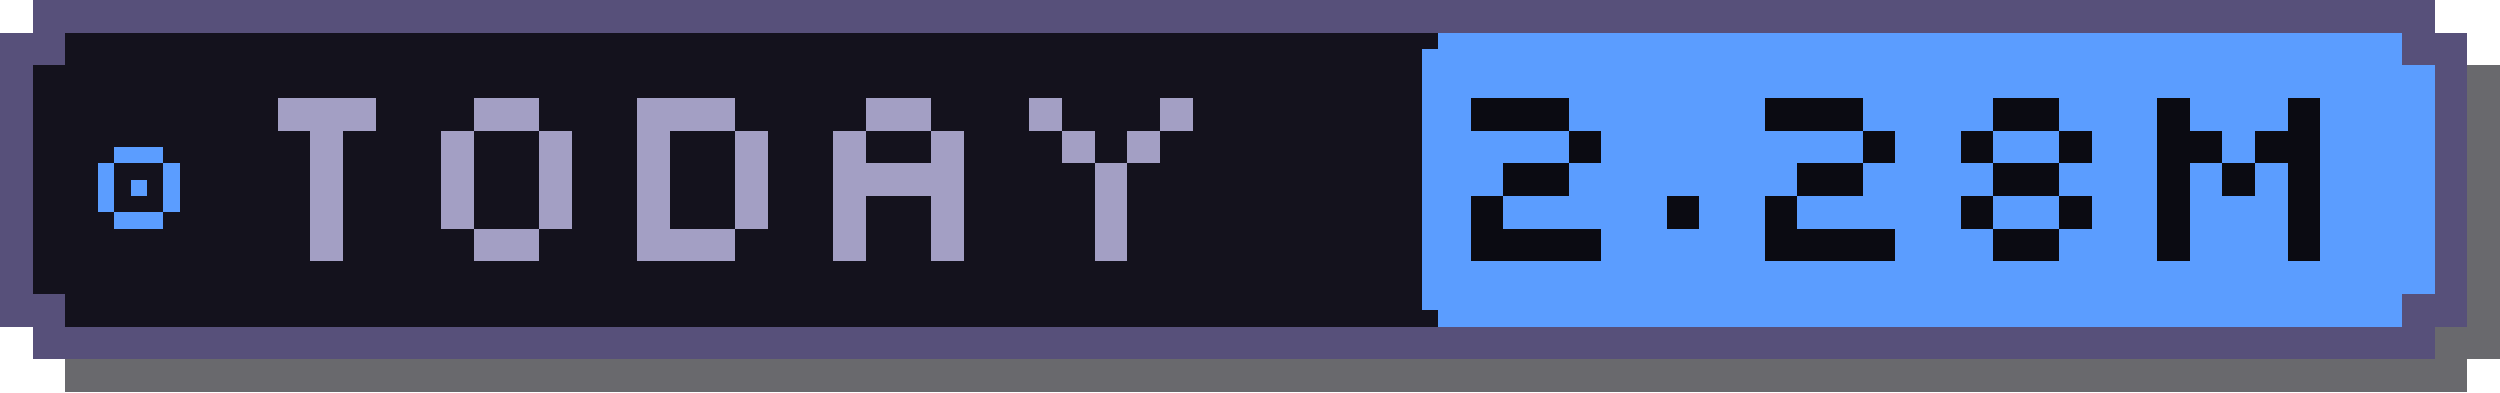
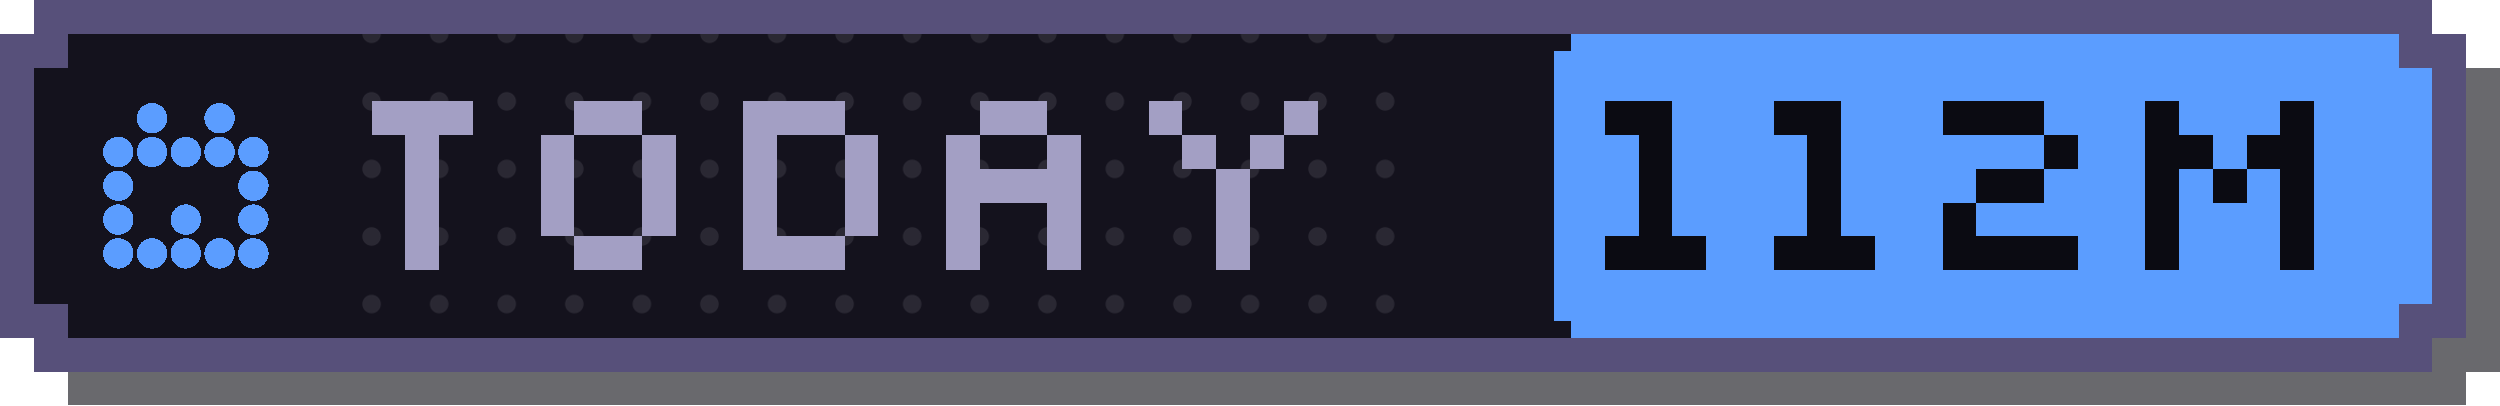
- <svg xmlns="http://www.w3.org/2000/svg" width="153" height="24" viewBox="0 0 153 24" role="img" aria-labelledby="ti-badge-title ti-badge-desc">
+ <svg xmlns="http://www.w3.org/2000/svg" width="148" height="24" viewBox="0 0 148 24" role="img" aria-labelledby="ti-badge-title ti-badge-desc">
+   <defs>
+     <pattern id="ti-badge-label-dots" width="4" height="4" patternUnits="userSpaceOnUse">
+       <circle cx="2" cy="2" r="0.55" fill="#f4f2ff" opacity="0.1" />
+     </pattern>
+   </defs>
  <g shape-rendering="crispEdges">
-     <path d="M4 2h147v2h2v18h-2v2h-147v-2h-2v-18h2z" fill="#05050c" opacity="0.6" />
-     <path d="M2 0h147v2h2v18h-2v2h-147v-2h-2v-18h2z" fill="#14121d" />
-     <path d="M88 2h60v1h1v16h-1v1h-60v-1h-1v-16h1z" fill="#5b9dff" />
-     <path d="M3 1h145v2h2v16h-2v2h-145v-2h-2v-16h2z" fill="none" stroke="#57507a" stroke-width="2" shape-rendering="crispEdges" />
-     <path d="M7 9h3v1h-3zM6 10h1v1h-1zM10 10h1v1h-1zM6 11h1v1h-1zM8 11h1v1h-1zM10 11h1v1h-1zM6 12h1v1h-1zM10 12h1v1h-1zM7 13h3v1h-3z" fill="#5b9dff" />
-     <path d="M17 6h6v2h-6zM19 8h2v2h-2zM19 10h2v2h-2zM19 12h2v2h-2zM19 14h2v2h-2zM29 6h4v2h-4zM27 8h2v2h-2zM33 8h2v2h-2zM27 10h2v2h-2zM33 10h2v2h-2zM27 12h2v2h-2zM33 12h2v2h-2zM29 14h4v2h-4zM39 6h6v2h-6zM39 8h2v2h-2zM45 8h2v2h-2zM39 10h2v2h-2zM45 10h2v2h-2zM39 12h2v2h-2zM45 12h2v2h-2zM39 14h6v2h-6zM53 6h4v2h-4zM51 8h2v2h-2zM57 8h2v2h-2zM51 10h8v2h-8zM51 12h2v2h-2zM57 12h2v2h-2zM51 14h2v2h-2zM57 14h2v2h-2zM63 6h2v2h-2zM71 6h2v2h-2zM65 8h2v2h-2zM69 8h2v2h-2zM67 10h2v2h-2zM67 12h2v2h-2zM67 14h2v2h-2z" fill="#a39fc4" shape-rendering="crispEdges" />
-     <path d="M90 6h6v2h-6zM96 8h2v2h-2zM92 10h4v2h-4zM90 12h2v2h-2zM90 14h8v2h-8zM102 12h2v2h-2zM108 6h6v2h-6zM114 8h2v2h-2zM110 10h4v2h-4zM108 12h2v2h-2zM108 14h8v2h-8zM122 6h4v2h-4zM120 8h2v2h-2zM126 8h2v2h-2zM122 10h4v2h-4zM120 12h2v2h-2zM126 12h2v2h-2zM122 14h4v2h-4zM132 6h2v2h-2zM140 6h2v2h-2zM132 8h4v2h-4zM138 8h4v2h-4zM132 10h2v2h-2zM136 10h2v2h-2zM140 10h2v2h-2zM132 12h2v2h-2zM140 12h2v2h-2zM132 14h2v2h-2zM140 14h2v2h-2z" fill="#0b0b12" shape-rendering="crispEdges" />
+     <path d="M4 2h142v2h2v18h-2v2h-142v-2h-2v-18h2z" fill="#05050c" opacity="0.6" />
+     <path d="M2 0h142v2h2v18h-2v2h-142v-2h-2v-18h2z" fill="#14121d" />
+     <path d="M20 2h64v18h-64z" fill="url(#ti-badge-label-dots)" />
+     <path d="M93 2h50v1h1v16h-1v1h-50v-1h-1v-16h1z" fill="#5b9dff" />
+     <path d="M3 1h140v2h2v16h-2v2h-140v-2h-2v-16h2z" fill="none" stroke="#57507a" stroke-width="2" shape-rendering="crispEdges" />
+     <g fill="#5b9dff">
+       <circle cx="9" cy="7" r="0.9" />
+       <circle cx="13" cy="7" r="0.9" />
+       <circle cx="7" cy="9" r="0.9" />
+       <circle cx="9" cy="9" r="0.9" />
+       <circle cx="11" cy="9" r="0.9" />
+       <circle cx="13" cy="9" r="0.9" />
+       <circle cx="15" cy="9" r="0.9" />
+       <circle cx="7" cy="11" r="0.9" />
+       <circle cx="15" cy="11" r="0.9" />
+       <circle cx="7" cy="13" r="0.9" />
+       <circle cx="11" cy="13" r="0.9" />
+       <circle cx="15" cy="13" r="0.9" />
+       <circle cx="7" cy="15" r="0.9" />
+       <circle cx="9" cy="15" r="0.9" />
+       <circle cx="11" cy="15" r="0.9" />
+       <circle cx="13" cy="15" r="0.9" />
+       <circle cx="15" cy="15" r="0.9" />
+     </g>
+     <path d="M22 6h6v2h-6zM24 8h2v2h-2zM24 10h2v2h-2zM24 12h2v2h-2zM24 14h2v2h-2zM34 6h4v2h-4zM32 8h2v2h-2zM38 8h2v2h-2zM32 10h2v2h-2zM38 10h2v2h-2zM32 12h2v2h-2zM38 12h2v2h-2zM34 14h4v2h-4zM44 6h6v2h-6zM44 8h2v2h-2zM50 8h2v2h-2zM44 10h2v2h-2zM50 10h2v2h-2zM44 12h2v2h-2zM50 12h2v2h-2zM44 14h6v2h-6zM58 6h4v2h-4zM56 8h2v2h-2zM62 8h2v2h-2zM56 10h8v2h-8zM56 12h2v2h-2zM62 12h2v2h-2zM56 14h2v2h-2zM62 14h2v2h-2zM68 6h2v2h-2zM76 6h2v2h-2zM70 8h2v2h-2zM74 8h2v2h-2zM72 10h2v2h-2zM72 12h2v2h-2zM72 14h2v2h-2z" fill="#a39fc4" shape-rendering="crispEdges" />
+     <path d="M95 6h4v2h-4zM97 8h2v2h-2zM97 10h2v2h-2zM97 12h2v2h-2zM95 14h6v2h-6zM105 6h4v2h-4zM107 8h2v2h-2zM107 10h2v2h-2zM107 12h2v2h-2zM105 14h6v2h-6zM115 6h6v2h-6zM121 8h2v2h-2zM117 10h4v2h-4zM115 12h2v2h-2zM115 14h8v2h-8zM127 6h2v2h-2zM135 6h2v2h-2zM127 8h4v2h-4zM133 8h4v2h-4zM127 10h2v2h-2zM131 10h2v2h-2zM135 10h2v2h-2zM127 12h2v2h-2zM135 12h2v2h-2zM127 14h2v2h-2zM135 14h2v2h-2z" fill="#0b0b12" shape-rendering="crispEdges" />
  </g>
</svg>
